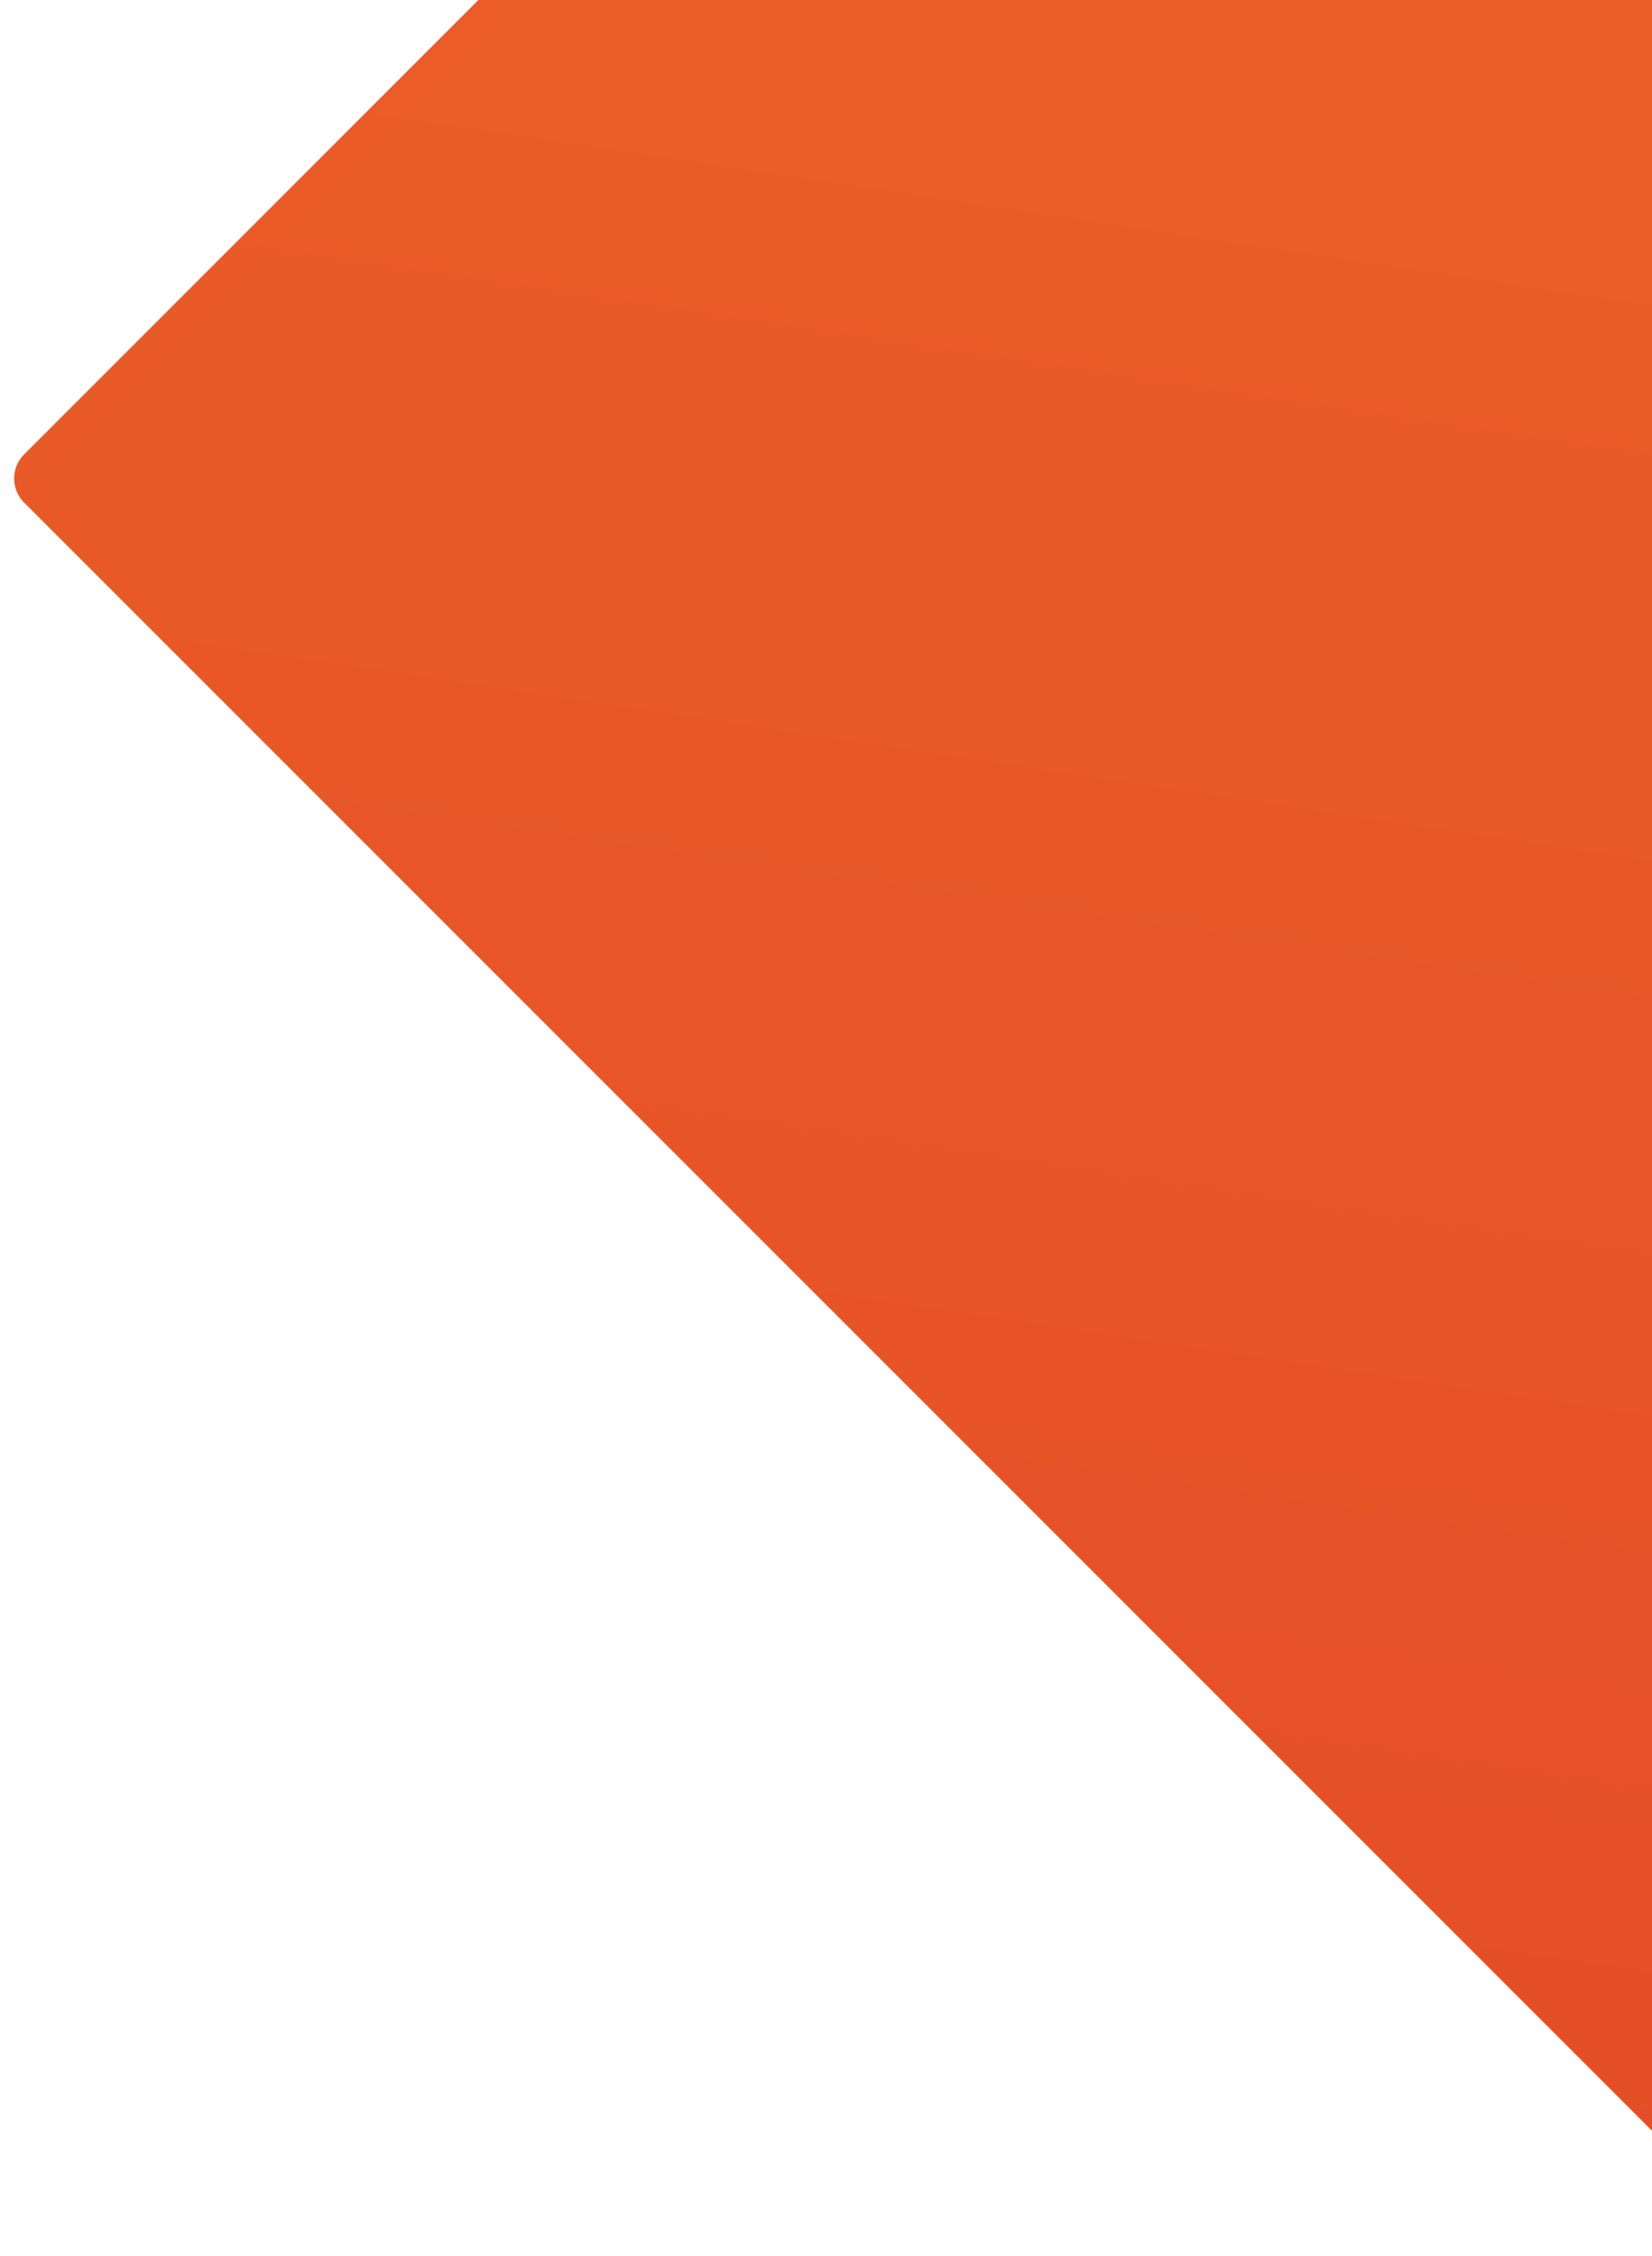
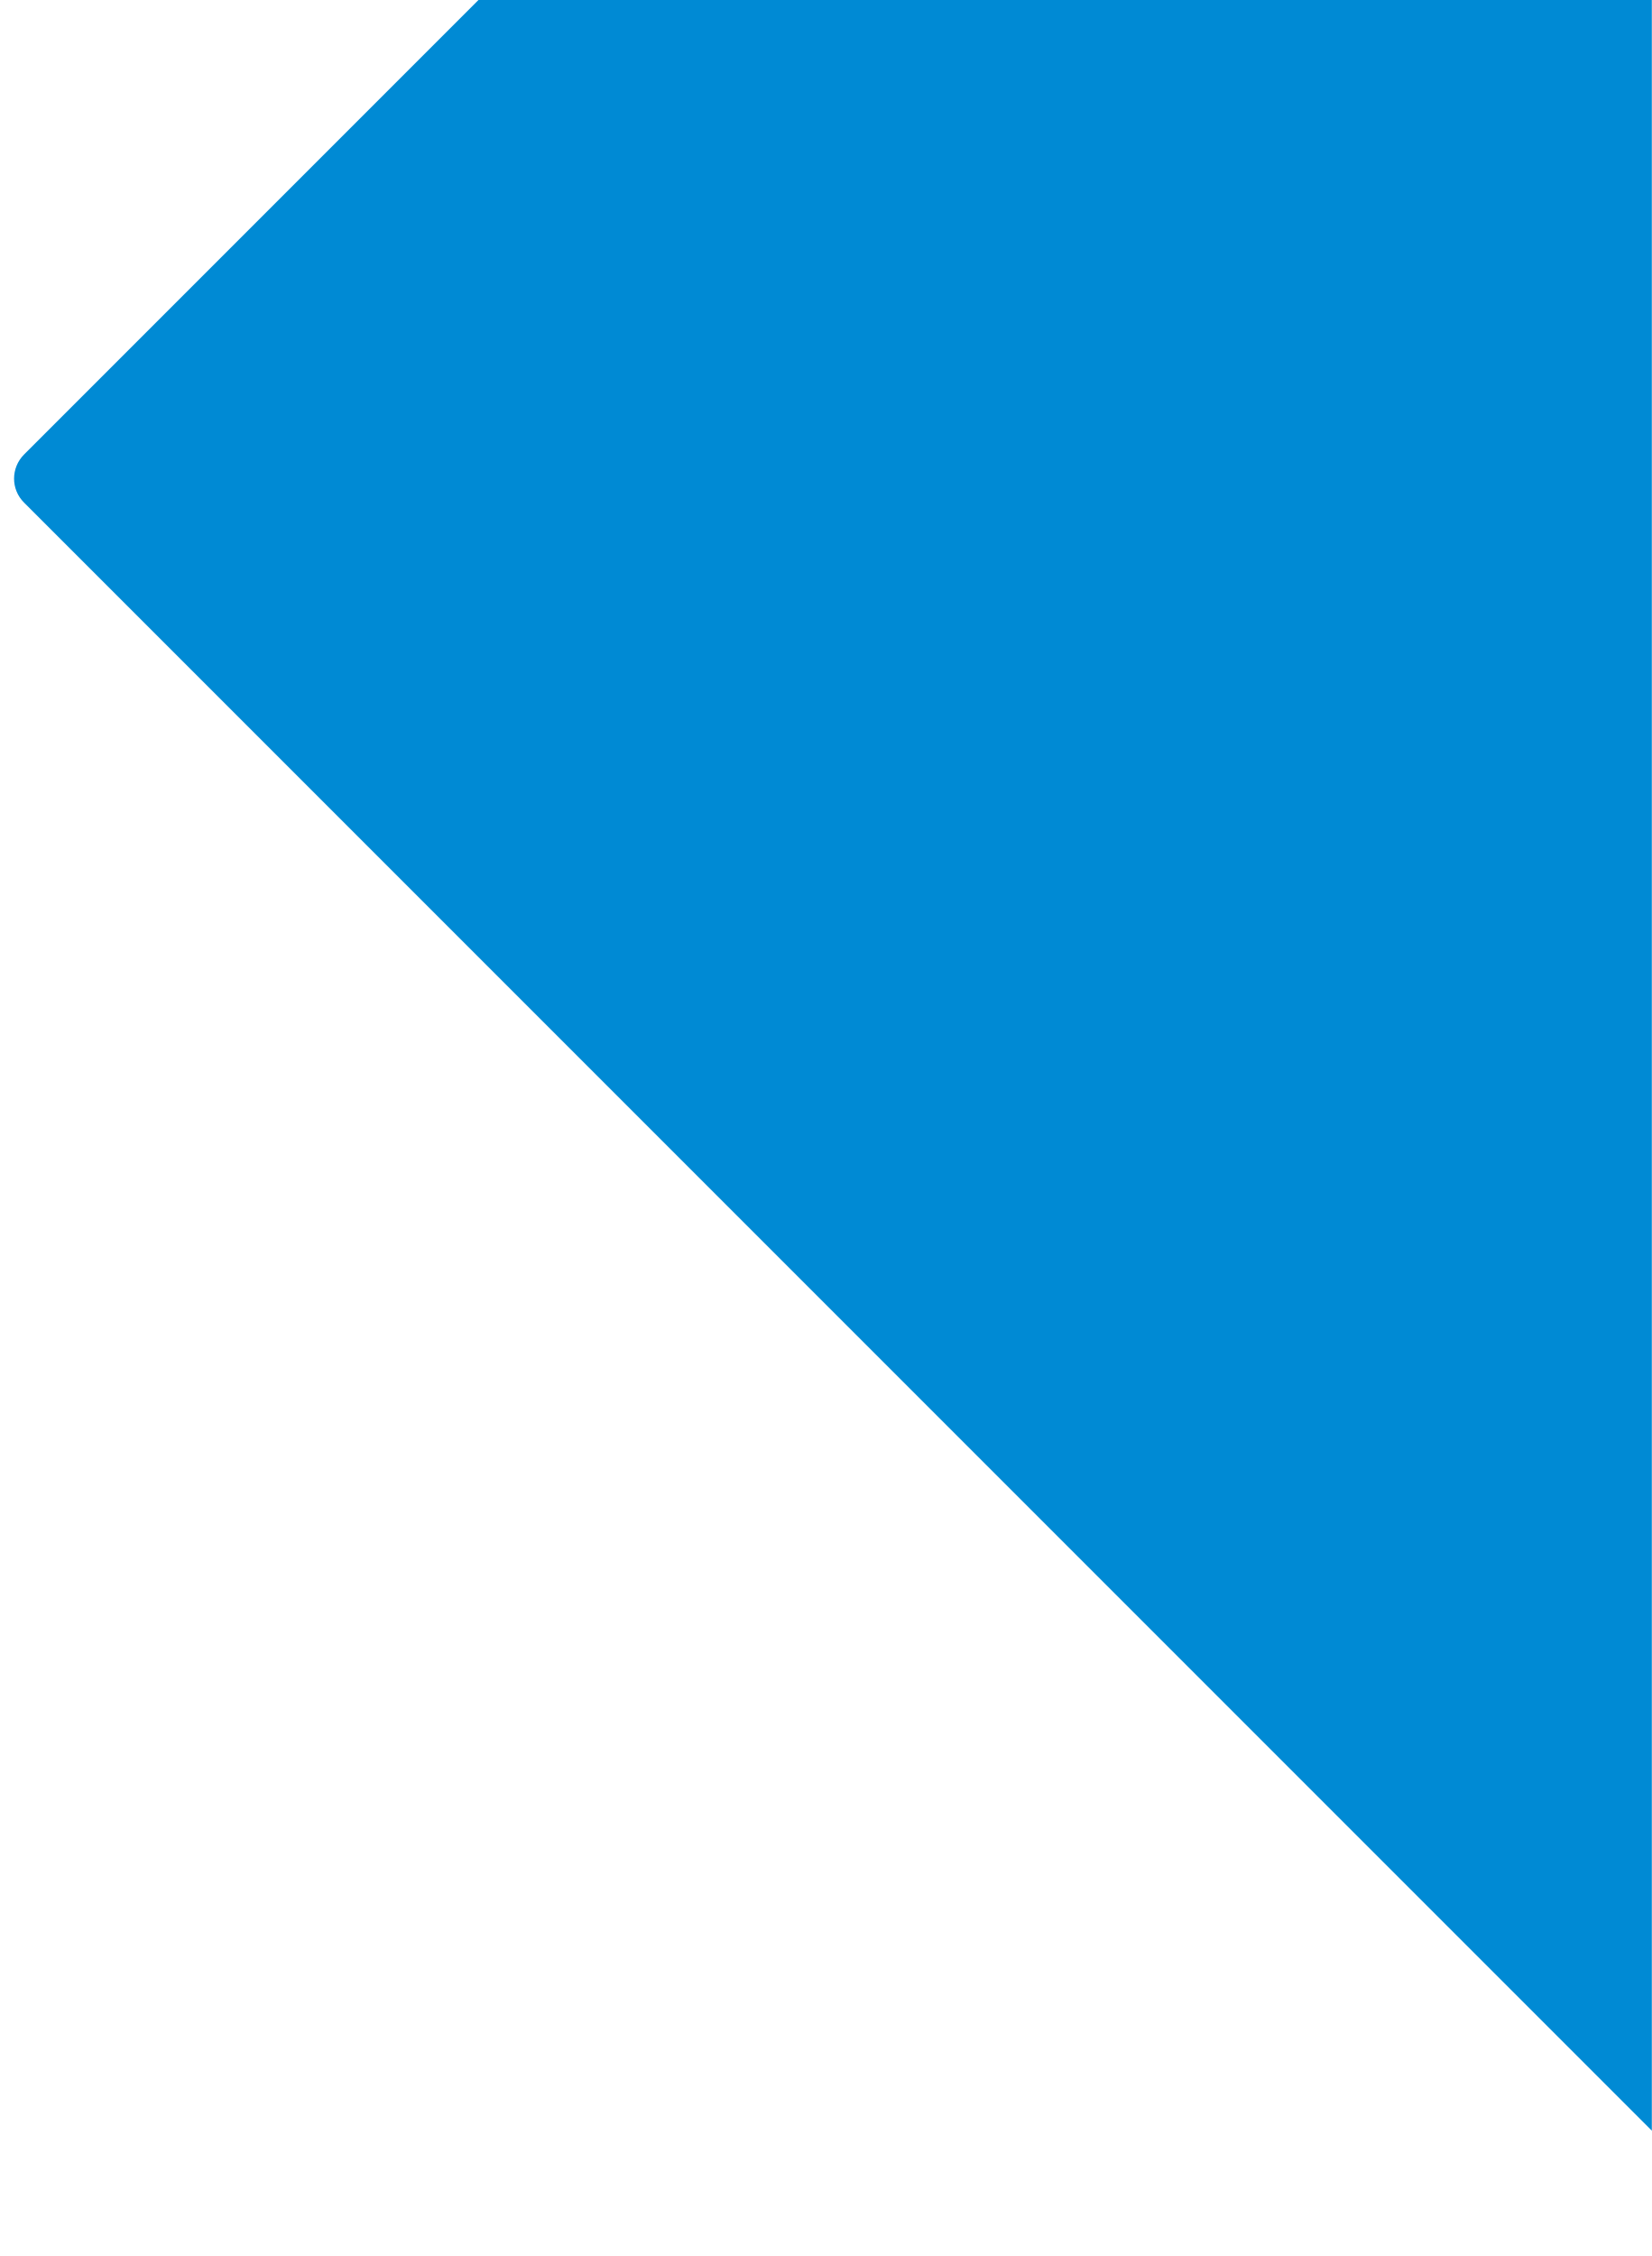
- <svg xmlns="http://www.w3.org/2000/svg" width="725" height="990" viewBox="0 0 725 990" fill="none">
-   <rect x="663.973" y="-454" width="1270.03" height="939" rx="15" transform="rotate(45 663.973 -454)" fill="url(#paint0_linear)" />
-   <defs>
-     <linearGradient id="paint0_linear" x1="663.973" y1="-454" x2="1559.63" y2="757.412" gradientUnits="userSpaceOnUse">
-       <stop stop-color="#f06529" />
-       <stop offset="1" stop-color="#e34c26" />
-     </linearGradient>
-   </defs>
+ <svg xmlns="http://www.w3.org/2000/svg" version="1.1" id="Layer_1" x="0px" y="0px" viewBox="0 0 725 990" style="enable-background:new 0 0 725 990;" xml:space="preserve">
+   <style type="text/css">
+ 	.st0{fill:#008AD4;}
+ </style>
+   <path class="st0" d="M10.6,199.4c-5.9,5.9-5.9,15.4,0,21.2L725,935V0H210L10.6,199.4z" />
</svg>
